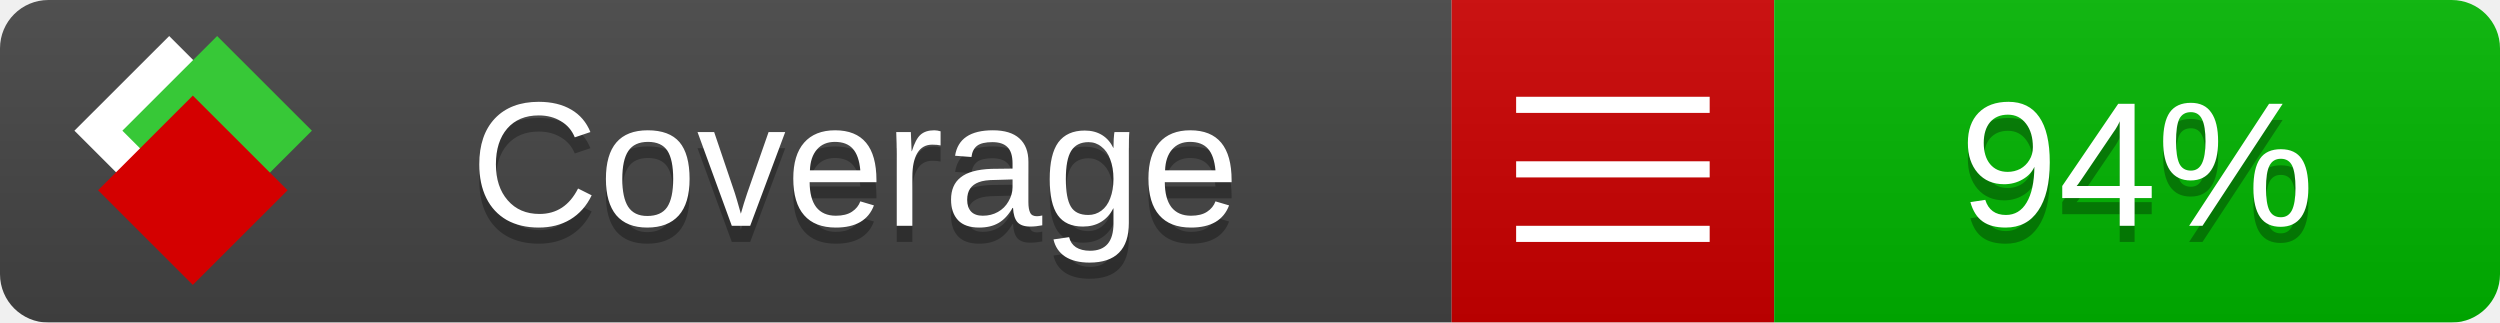
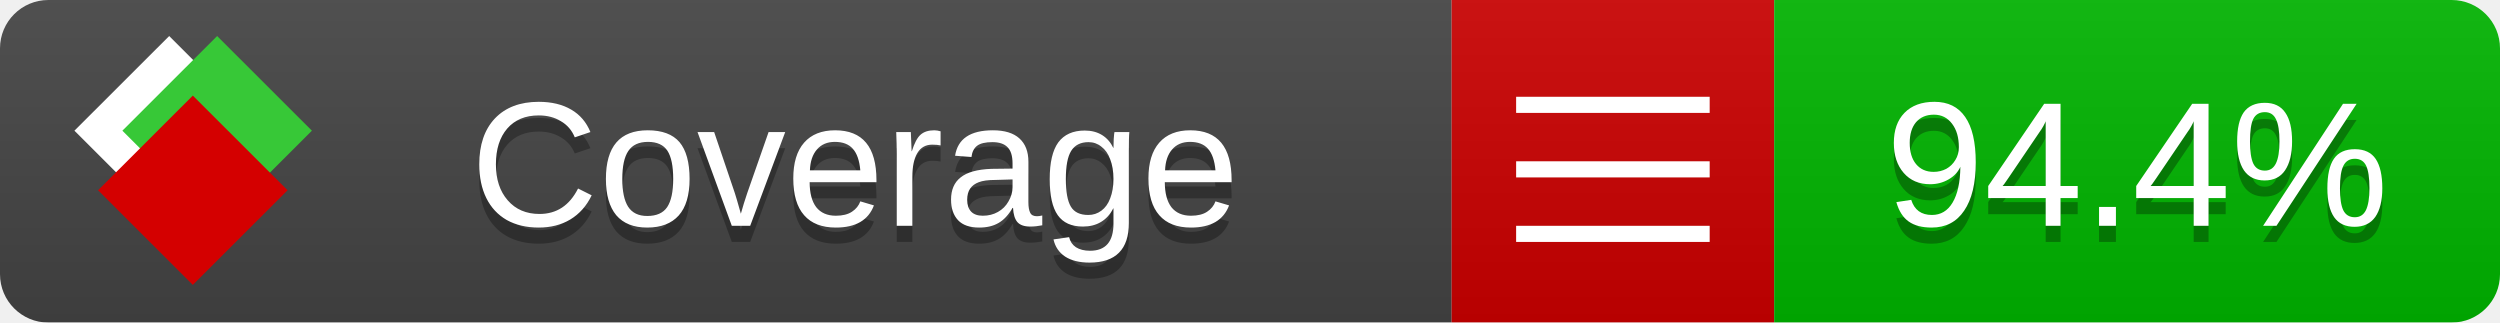
<svg xmlns="http://www.w3.org/2000/svg" xmlns:xlink="http://www.w3.org/1999/xlink" width="155" height="20">
  <style type="text/css">
          
            @keyframes fade1 {
                0% { visibility: visible; opacity: 1; }
               27% { visibility: visible; opacity: 1; }
               33% { visibility: hidden; opacity: 0; }
               60% { visibility: hidden; opacity: 0; }
               66% { visibility: hidden; opacity: 0; }
               93% { visibility: hidden; opacity: 0; }
              100% { visibility: visible; opacity: 1; }
            }
            @keyframes fade2 {
                0% { visibility: hidden; opacity: 0; }
               27% { visibility: hidden; opacity: 0; }
               33% { visibility: visible; opacity: 1; }
               60% { visibility: visible; opacity: 1; }
               66% { visibility: hidden; opacity: 0; }
               93% { visibility: hidden; opacity: 0; }
              100% { visibility: hidden; opacity: 0; }
            }
            @keyframes fade3 {
                0% { visibility: hidden; opacity: 0; }
               27% { visibility: hidden; opacity: 0; }
               33% { visibility: hidden; opacity: 0; }
               60% { visibility: hidden; opacity: 0; }
               66% { visibility: visible; opacity: 1; }
               93% { visibility: visible; opacity: 1; }
              100% { visibility: hidden; opacity: 0; }
            }
            .linecoverage {
                animation-duration: 15s;
                animation-name: fade1;
                animation-iteration-count: infinite;
            }
            .branchcoverage {
                animation-duration: 15s;
                animation-name: fade2;
                animation-iteration-count: infinite;
            }
            .methodcoverage {
                animation-duration: 15s;
                animation-name: fade3;
                animation-iteration-count: infinite;
            }
          
    </style>
  <defs>
    <linearGradient id="gradient" x2="0" y2="100%">
      <stop offset="0" stop-color="#bbb" stop-opacity=".1" />
      <stop offset="1" stop-opacity=".1" />
    </linearGradient>
    <linearGradient id="c">
      <stop offset="0" stop-color="#d40000" />
      <stop offset="1" stop-color="#ff2a2a" />
    </linearGradient>
    <linearGradient id="a">
      <stop offset="0" stop-color="#e0e0de" />
      <stop offset="1" stop-color="#fff" />
    </linearGradient>
    <linearGradient id="b">
      <stop offset="0" stop-color="#37c837" />
      <stop offset="1" stop-color="#217821" />
    </linearGradient>
    <linearGradient xlink:href="#a" id="e" x1="106.44" x2="69.96" y1="-11.96" y2="-46.84" gradientTransform="matrix(-.8426 -.00045 -.00045 -.8426 -94.27 -75.82)" gradientUnits="userSpaceOnUse" />
    <linearGradient xlink:href="#b" id="f" x1="56.19" x2="77.97" y1="-23.45" y2="10.62" gradientTransform="matrix(.8426 .00045 .00045 .8426 94.27 75.82)" gradientUnits="userSpaceOnUse" />
    <linearGradient xlink:href="#c" id="g" x1="79.98" x2="132.9" y1="10.79" y2="10.79" gradientTransform="matrix(.8426 .00045 .00045 .8426 94.27 75.82)" gradientUnits="userSpaceOnUse" />
    <mask id="mask">
      <rect width="155" height="20" rx="3" fill="#fff" />
    </mask>
    <g id="icon" transform="matrix(.04486 0 0 .04481 -.48 -.63)">
      <rect width="52.92" height="52.92" x="-109.72" y="-27.13" fill="url(#e)" transform="rotate(-135)" />
      <rect width="52.92" height="52.92" x="70.19" y="-39.18" fill="url(#f)" transform="rotate(45)" />
      <rect width="52.92" height="52.92" x="80.05" y="-15.74" fill="url(#g)" transform="rotate(45)" />
    </g>
  </defs>
  <g mask="url(#mask)">
    <rect x="0" y="0" width="90" height="20" fill="#444" />
    <rect x="90" y="0" width="20" height="20" fill="#c00" />
    <rect x="110" y="0" width="45" height="20" fill="#00B600" />
    <rect x="0" y="0" width="155" height="20" fill="url(#gradient)" />
  </g>
  <g>
    <path class="" stroke="#fff" d="M94 6.5 h12 M94 10.5 h12 M94 14.5 h12" />
  </g>
  <g fill="#fff" text-anchor="middle" font-family="Verdana,Arial,Geneva,sans-serif" font-size="11">
    <a xlink:href="https://github.com/danielpalme/ReportGenerator" target="_top">
      <use xlink:href="#icon" transform="translate(3,1) scale(3.5)" />
    </a>
    <text x="53" y="15" fill="#010101" fill-opacity=".3">Coverage</text>
    <text x="53" y="14" fill="#fff">Coverage</text>
-     <text class="" x="132.5" y="15" fill="#010101" fill-opacity=".3">94%</text>
-     <text class="" x="132.5" y="14">94%</text>
+     <text class="" x="132.5" y="15" fill="#010101" fill-opacity=".3">94.4%</text>
+     <text class="" x="132.5" y="14">94.4%</text>
  </g>
  <g>
    <rect class="" x="90" y="0" width="65" height="20" fill-opacity="0" />
  </g>
</svg>
